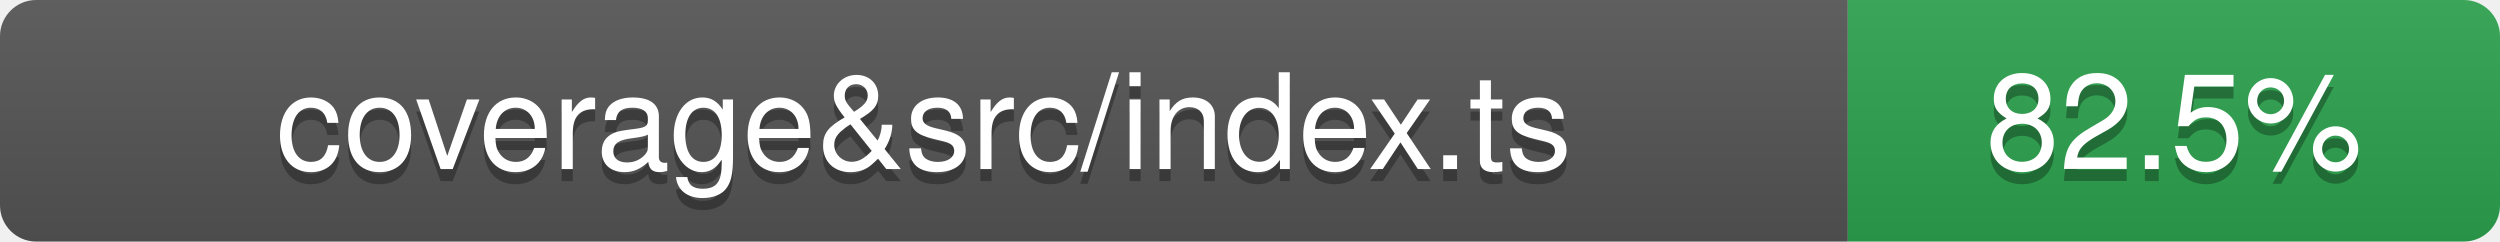
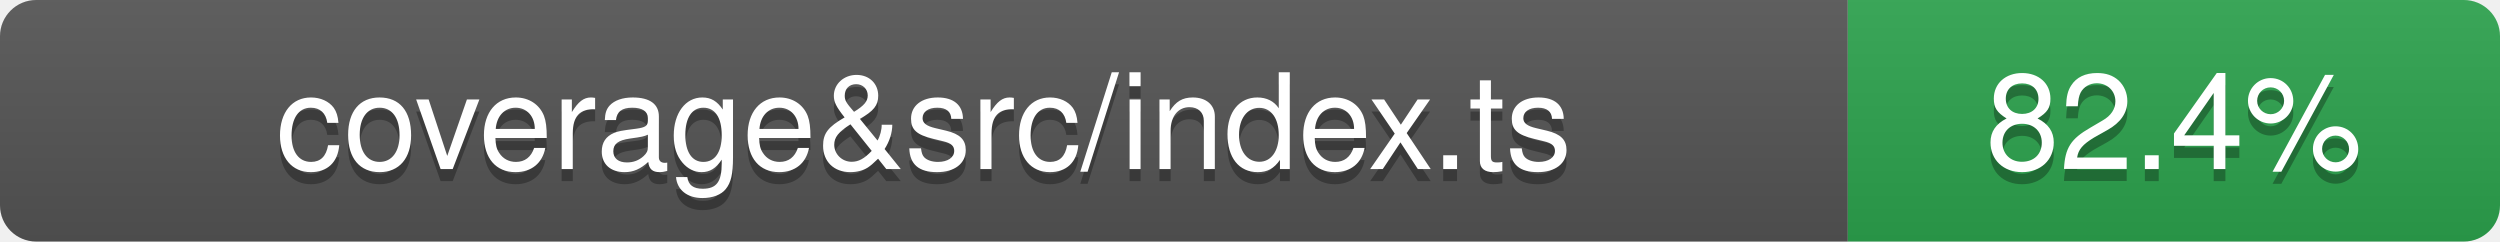
- <svg xmlns="http://www.w3.org/2000/svg" viewBox="0 0 207 20" width="207" height="20" role="img" aria-label="coverage&amp;src/index.ts: 82.5%">
+ <svg xmlns="http://www.w3.org/2000/svg" viewBox="0 0 207 20" width="207" height="20" role="img" aria-label="coverage&amp;src/index.ts: 82.4%">
  <linearGradient id="covpages-grad" x2="0" y2="100%">
    <stop offset="0" stop-color="#bbb" stop-opacity=".1" />
    <stop offset="1" stop-opacity=".1" />
  </linearGradient>
  <clipPath id="covpages-r">
    <rect width="207" height="20" rx="3" fill="#fff" />
  </clipPath>
  <g clip-path="url(#covpages-r)">
    <rect width="153" height="20" fill="#555" />
    <rect x="153" width="54" height="20" fill="#2da44e" />
    <rect width="207" height="20" fill="url(#covpages-grad)" />
  </g>
  <g fill="#fff" text-anchor="middle" font-family="-apple-system,BlinkMacSystemFont,Segoe UI,Helvetica,Arial,sans-serif" text-rendering="geometricPrecision" font-size="110">
    <text aria-hidden="true" x="765" y="150" fill="#010101" fill-opacity=".3" transform="scale(.1)">coverage&amp;src/index.ts</text>
    <text x="765" y="140" transform="scale(.1)" fill="#fff">coverage&amp;src/index.ts</text>
-     <text aria-hidden="true" x="1800" y="150" fill="#010101" fill-opacity=".3" transform="scale(.1)">82.5%</text>
-     <text x="1800" y="140" transform="scale(.1)" fill="#fff">82.5%</text>
+     <text aria-hidden="true" x="1800" y="150" fill="#010101" fill-opacity=".3" transform="scale(.1)">82.4%</text>
+     <text x="1800" y="140" transform="scale(.1)" fill="#fff">82.4%</text>
  </g>
</svg>
